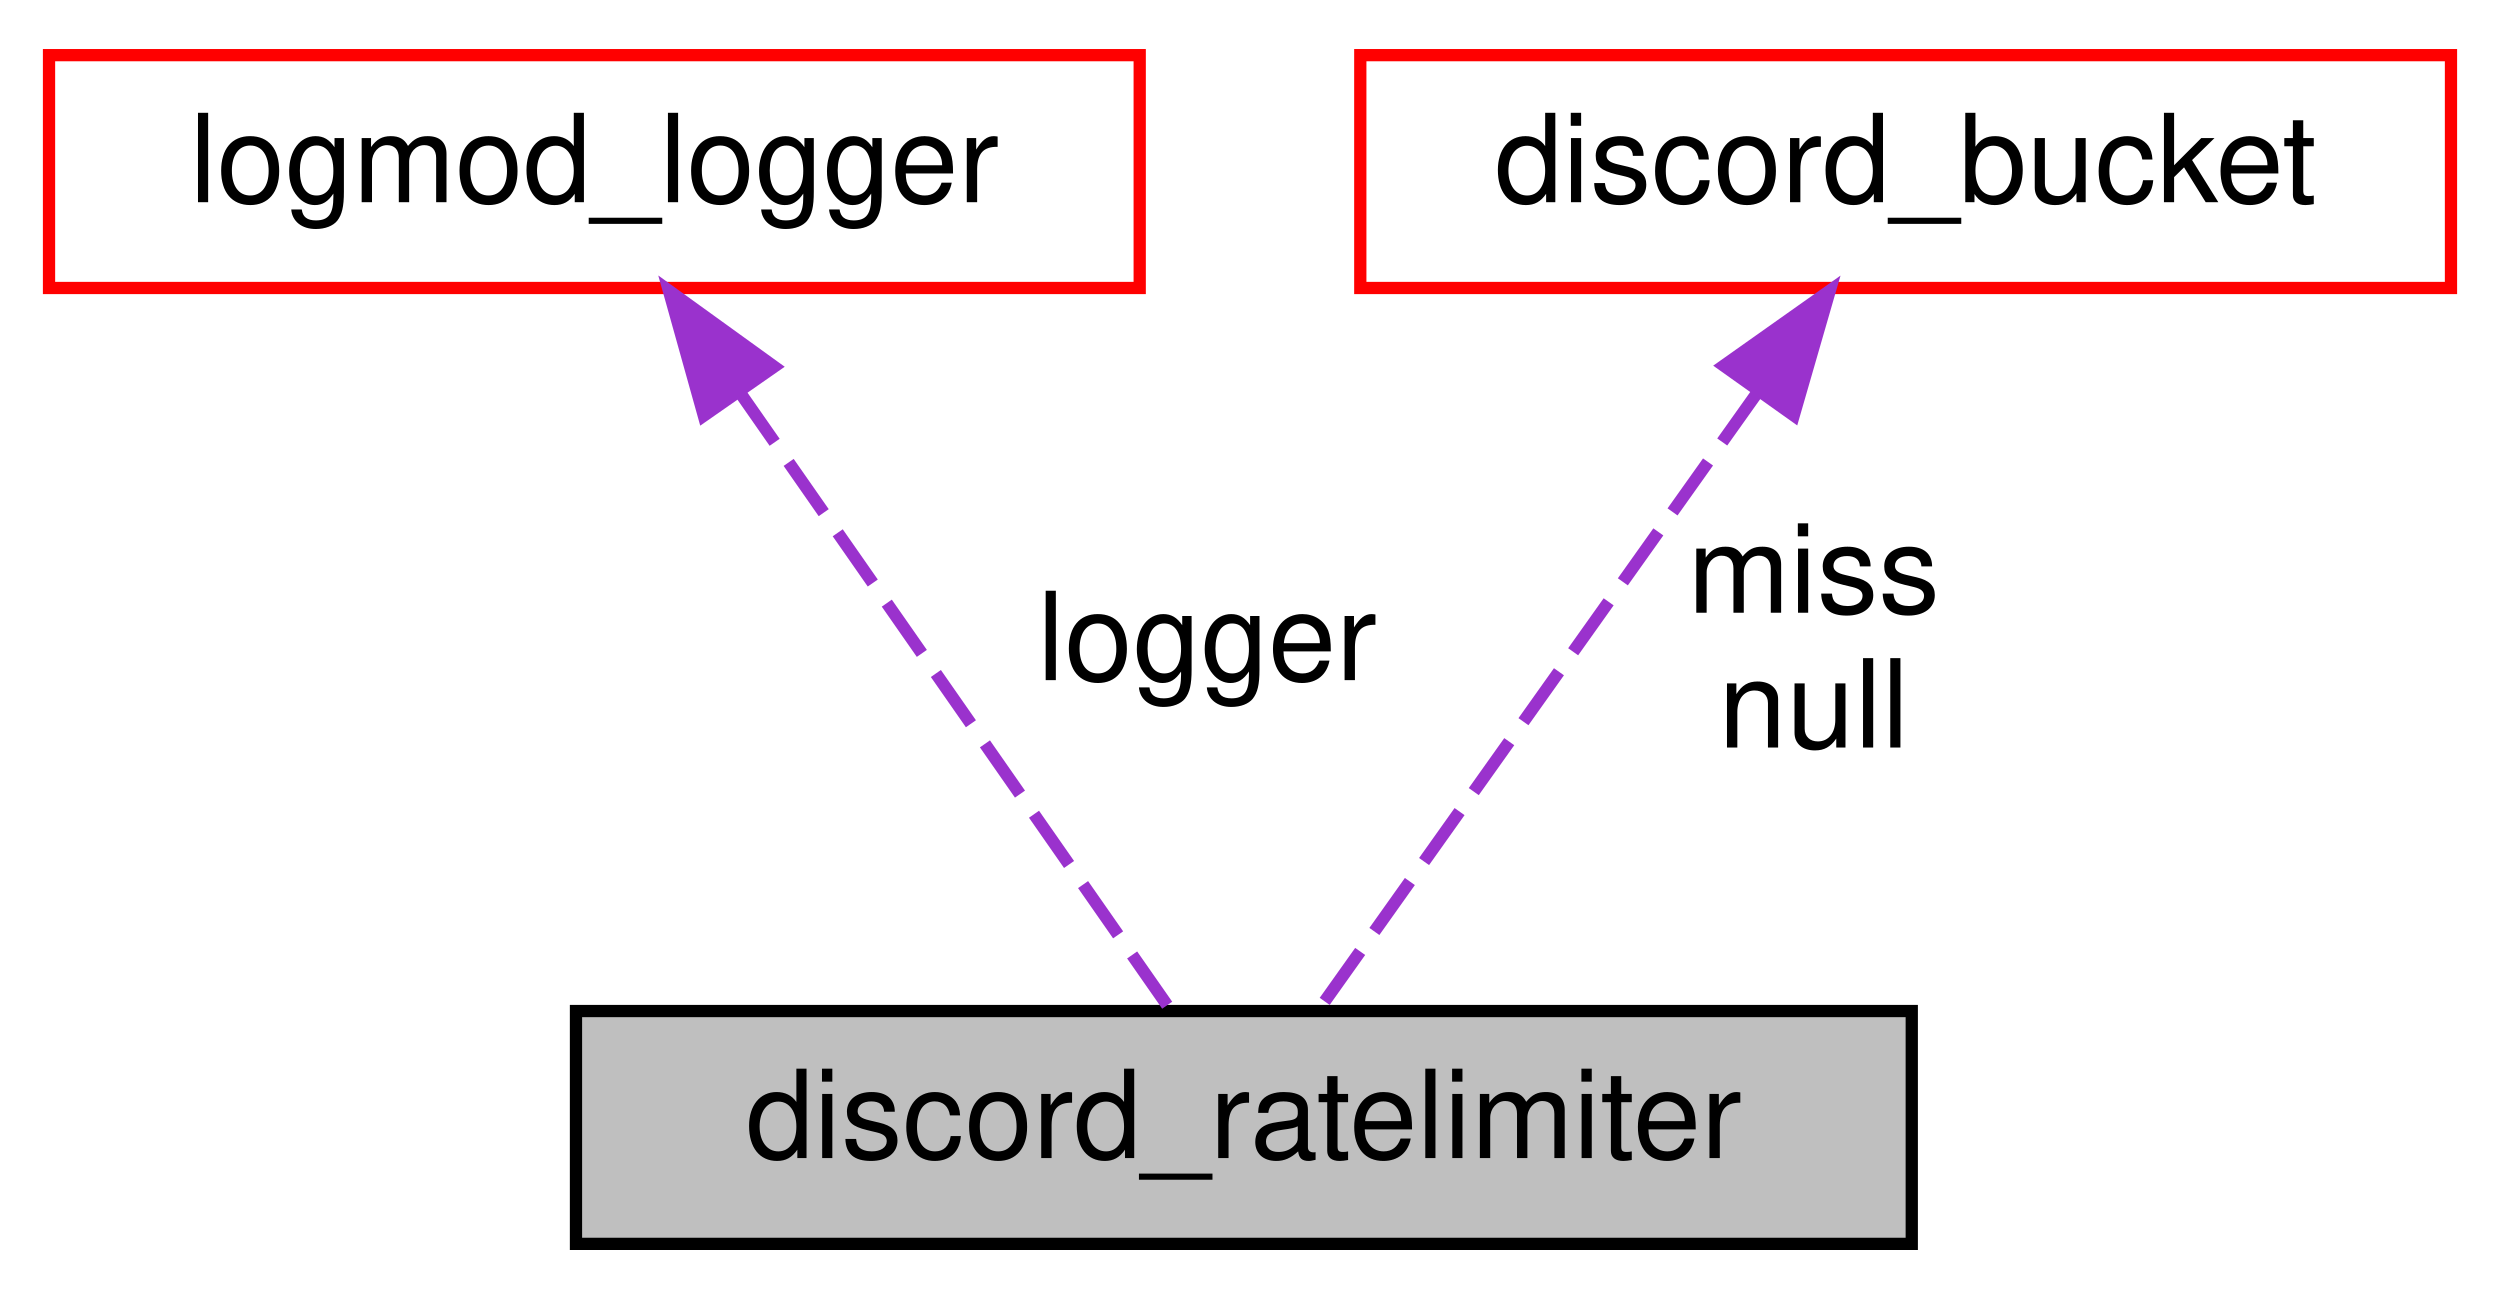
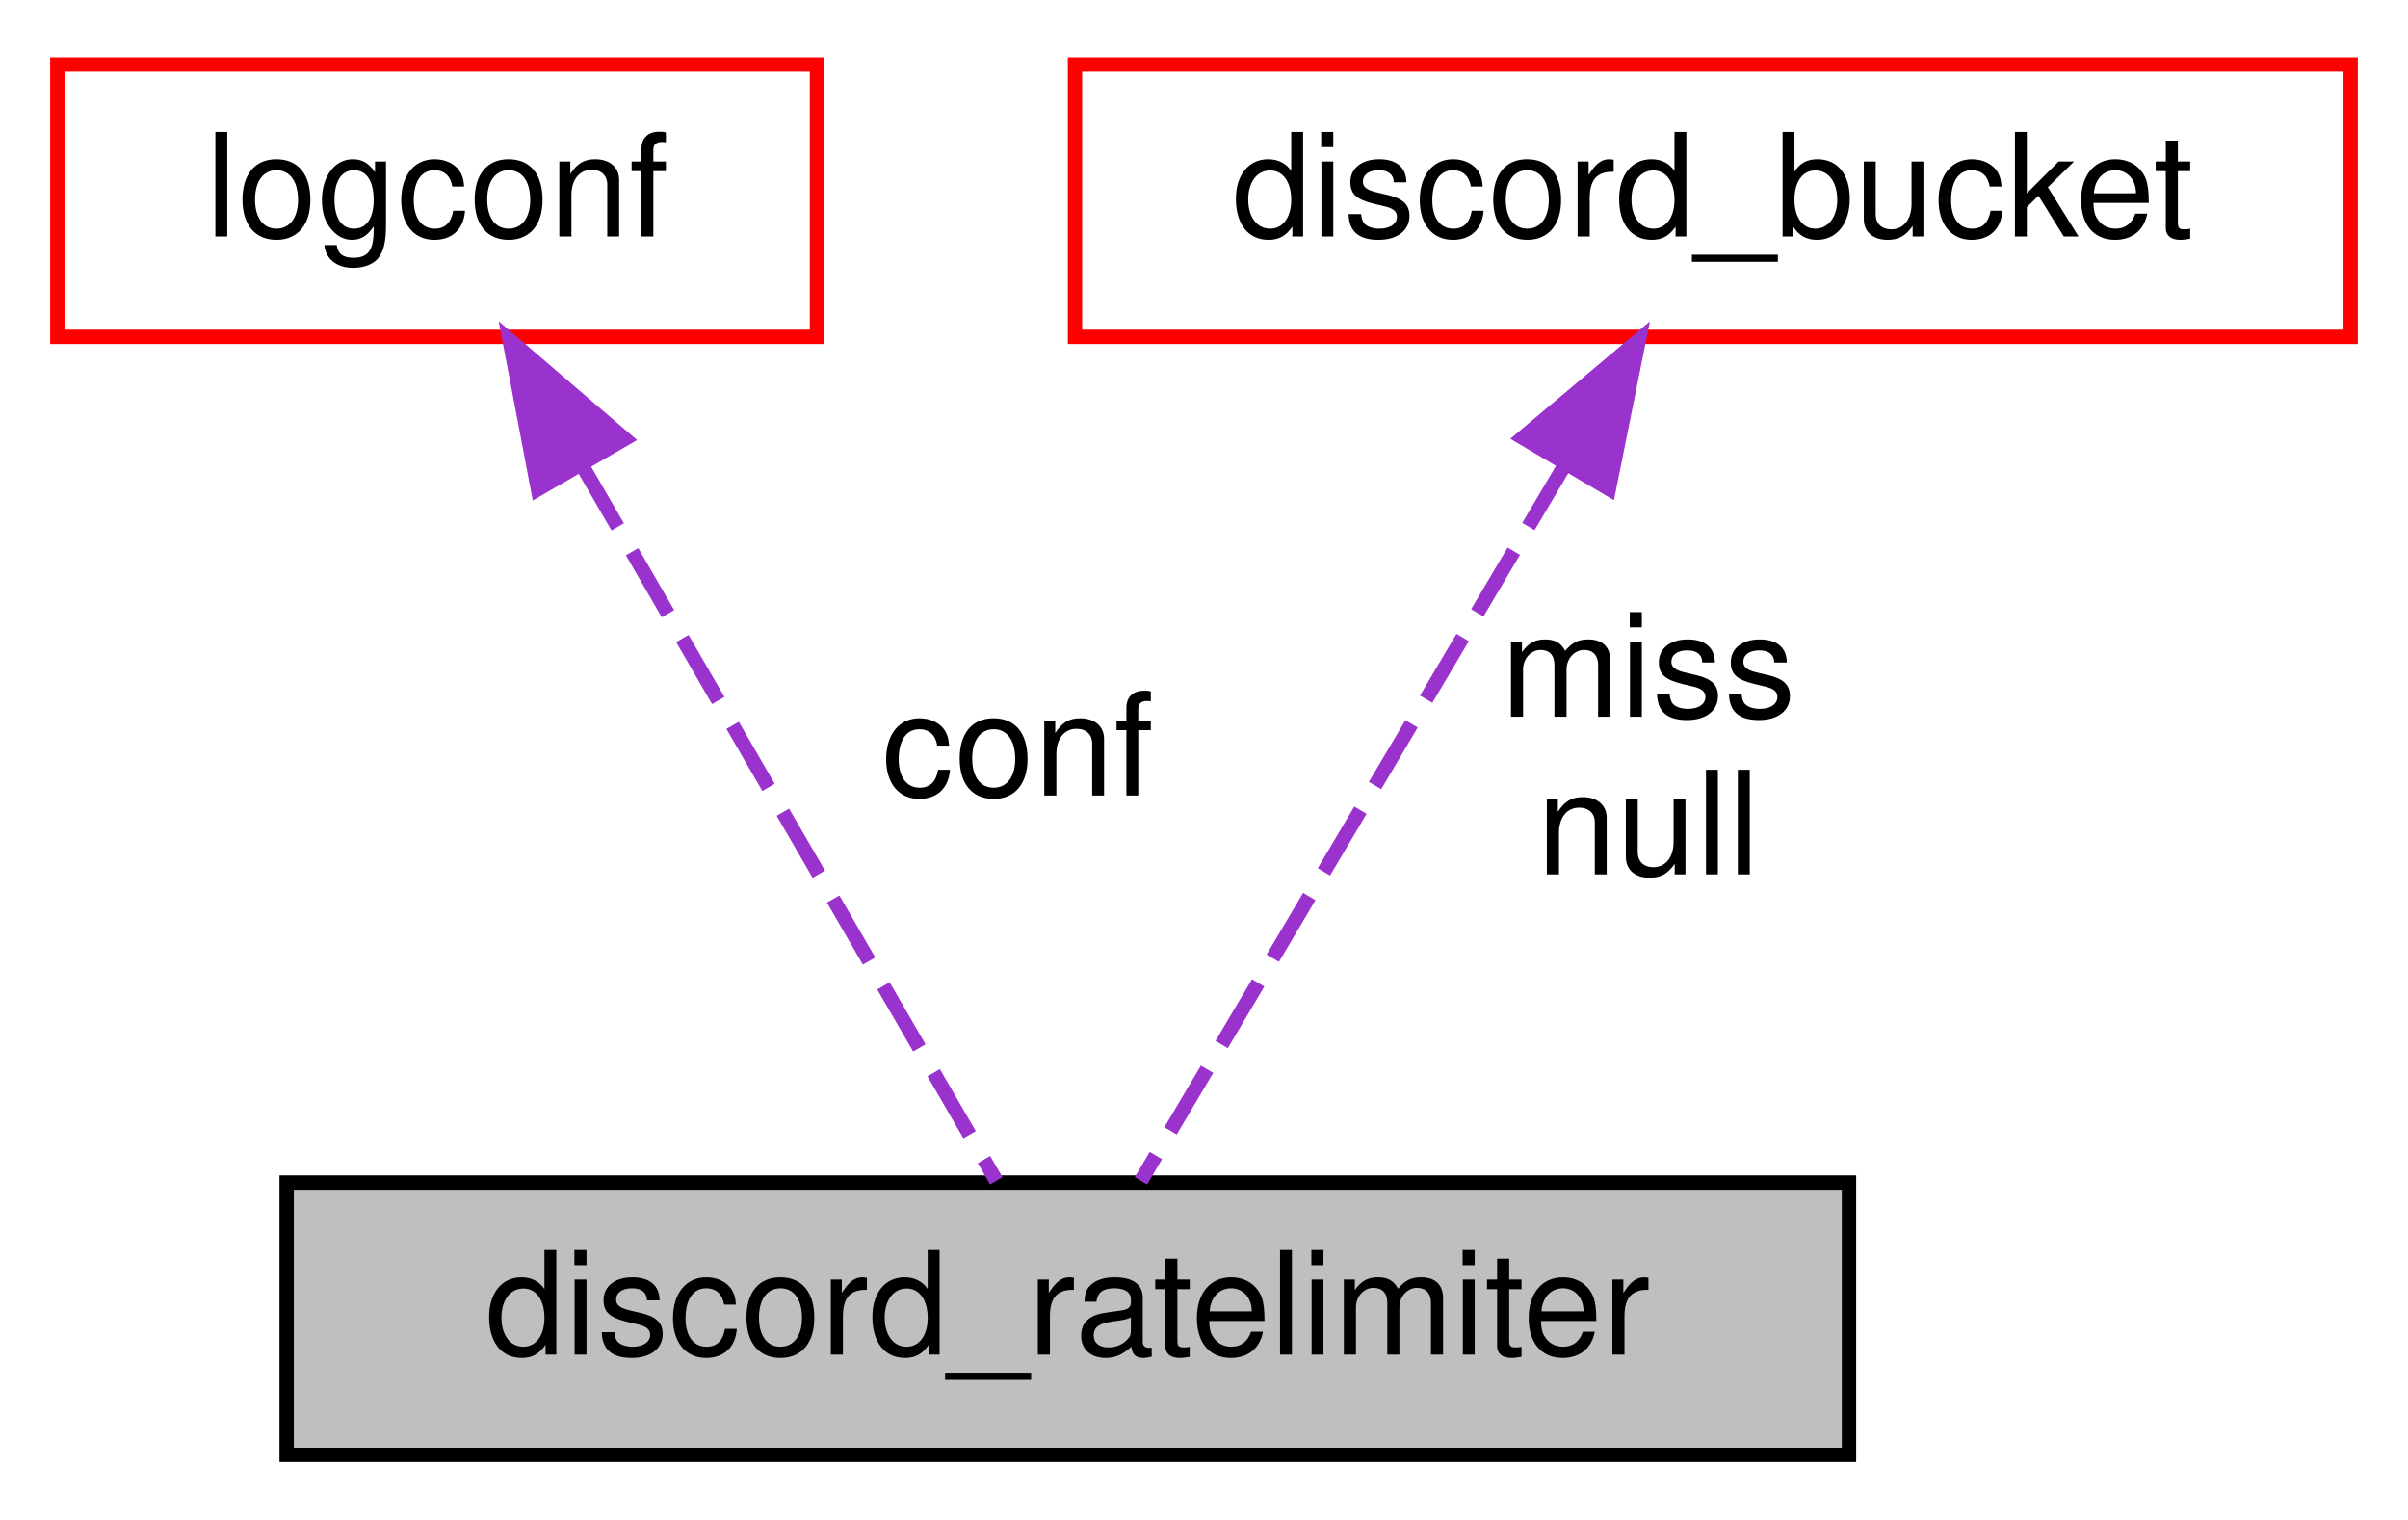
- <svg xmlns="http://www.w3.org/2000/svg" xmlns:xlink="http://www.w3.org/1999/xlink" width="204pt" height="106pt" viewBox="0.00 0.00 204.00 106.00">
+ <svg xmlns="http://www.w3.org/2000/svg" xmlns:xlink="http://www.w3.org/1999/xlink" width="168pt" height="106pt" viewBox="0.00 0.00 168.00 106.00">
  <g id="graph0" class="graph" transform="scale(1 1) rotate(0) translate(4 102)">
    <g id="node1" class="node">
      <g id="a_node1">
        <a xlink:title="The ratelimiter struct for handling ratelimiting.">
-           <polygon fill="#bfbfbf" stroke="black" points="43,-0.5 43,-19.5 152,-19.5 152,-0.5 43,-0.5" />
-           <text text-anchor="middle" x="97.5" y="-7.5" font-family="Helvetica,sans-Serif" font-size="10.00">discord_ratelimiter</text>
+           <polygon fill="#bfbfbf" stroke="black" points="16,-0.5 16,-19.5 125,-19.5 125,-0.5 16,-0.5" />
+           <text text-anchor="middle" x="70.5" y="-7.5" font-family="Helvetica,sans-Serif" font-size="10.00">discord_ratelimiter</text>
        </a>
      </g>
    </g>
    <g id="node2" class="node">
      <g id="a_node2">
-         <a xlink:href="structlogmod__logger.html" target="_top" xlink:title="Immutable logger structure.">
-           <polygon fill="none" stroke="red" points="0,-78.5 0,-97.5 89,-97.5 89,-78.5 0,-78.5" />
-           <text text-anchor="middle" x="44.5" y="-85.5" font-family="Helvetica,sans-Serif" font-size="10.00">logmod_logger</text>
+         <a xlink:href="structlogconf.html" target="_top" xlink:title="A stackful and modularized wrapper over the popular 'log.c' facilities.">
+           <polygon fill="none" stroke="red" points="0,-78.5 0,-97.5 53,-97.5 53,-78.5 0,-78.5" />
+           <text text-anchor="middle" x="26.5" y="-85.5" font-family="Helvetica,sans-Serif" font-size="10.00">logconf</text>
        </a>
      </g>
    </g>
    <g id="edge1" class="edge">
-       <path fill="none" stroke="#9a32cd" stroke-dasharray="5,2" d="M56.35,-70.01C67.26,-54.37 82.98,-31.81 91.49,-19.62" />
-       <polygon fill="#9a32cd" stroke="#9a32cd" points="53.43,-68.08 50.58,-78.28 59.17,-72.08 53.43,-68.08" />
-       <text text-anchor="middle" x="94.5" y="-46.5" font-family="Helvetica,sans-Serif" font-size="10.00"> logger</text>
+       <path fill="none" stroke="#9a32cd" stroke-dasharray="5,2" d="M36.59,-69.57C45.64,-53.95 58.52,-31.7 65.51,-19.62" />
+       <polygon fill="#9a32cd" stroke="#9a32cd" points="33.53,-67.87 31.55,-78.28 39.59,-71.38 33.53,-67.87" />
+       <text text-anchor="middle" x="67" y="-46.5" font-family="Helvetica,sans-Serif" font-size="10.00"> conf</text>
    </g>
    <g id="node3" class="node">
      <g id="a_node3">
        <a xlink:href="structdiscord__bucket.html" target="_top" xlink:title="The Discord bucket for handling per-group ratelimits.">
-           <polygon fill="none" stroke="red" points="107,-78.5 107,-97.5 196,-97.5 196,-78.5 107,-78.5" />
-           <text text-anchor="middle" x="151.5" y="-85.5" font-family="Helvetica,sans-Serif" font-size="10.00">discord_bucket</text>
+           <polygon fill="none" stroke="red" points="71,-78.5 71,-97.5 160,-97.5 160,-78.5 71,-78.5" />
+           <text text-anchor="middle" x="115.5" y="-85.5" font-family="Helvetica,sans-Serif" font-size="10.00">discord_bucket</text>
        </a>
      </g>
    </g>
    <g id="edge2" class="edge">
-       <path fill="none" stroke="#9a32cd" stroke-dasharray="5,2" d="M139.43,-70.01C128.32,-54.37 112.29,-31.81 103.62,-19.62" />
-       <polygon fill="#9a32cd" stroke="#9a32cd" points="136.66,-72.16 145.31,-78.28 142.37,-68.1 136.66,-72.16" />
-       <text text-anchor="middle" x="144" y="-52" font-family="Helvetica,sans-Serif" font-size="10.00"> miss</text>
-       <text text-anchor="middle" x="144" y="-41" font-family="Helvetica,sans-Serif" font-size="10.00">null</text>
+       <path fill="none" stroke="#9a32cd" stroke-dasharray="5,2" d="M105.18,-69.57C95.93,-53.95 82.76,-31.7 75.6,-19.62" />
+       <polygon fill="#9a32cd" stroke="#9a32cd" points="102.23,-71.46 110.34,-78.28 108.25,-67.89 102.23,-71.46" />
+       <text text-anchor="middle" x="111" y="-52" font-family="Helvetica,sans-Serif" font-size="10.00"> miss</text>
+       <text text-anchor="middle" x="111" y="-41" font-family="Helvetica,sans-Serif" font-size="10.00">null</text>
    </g>
  </g>
</svg>
